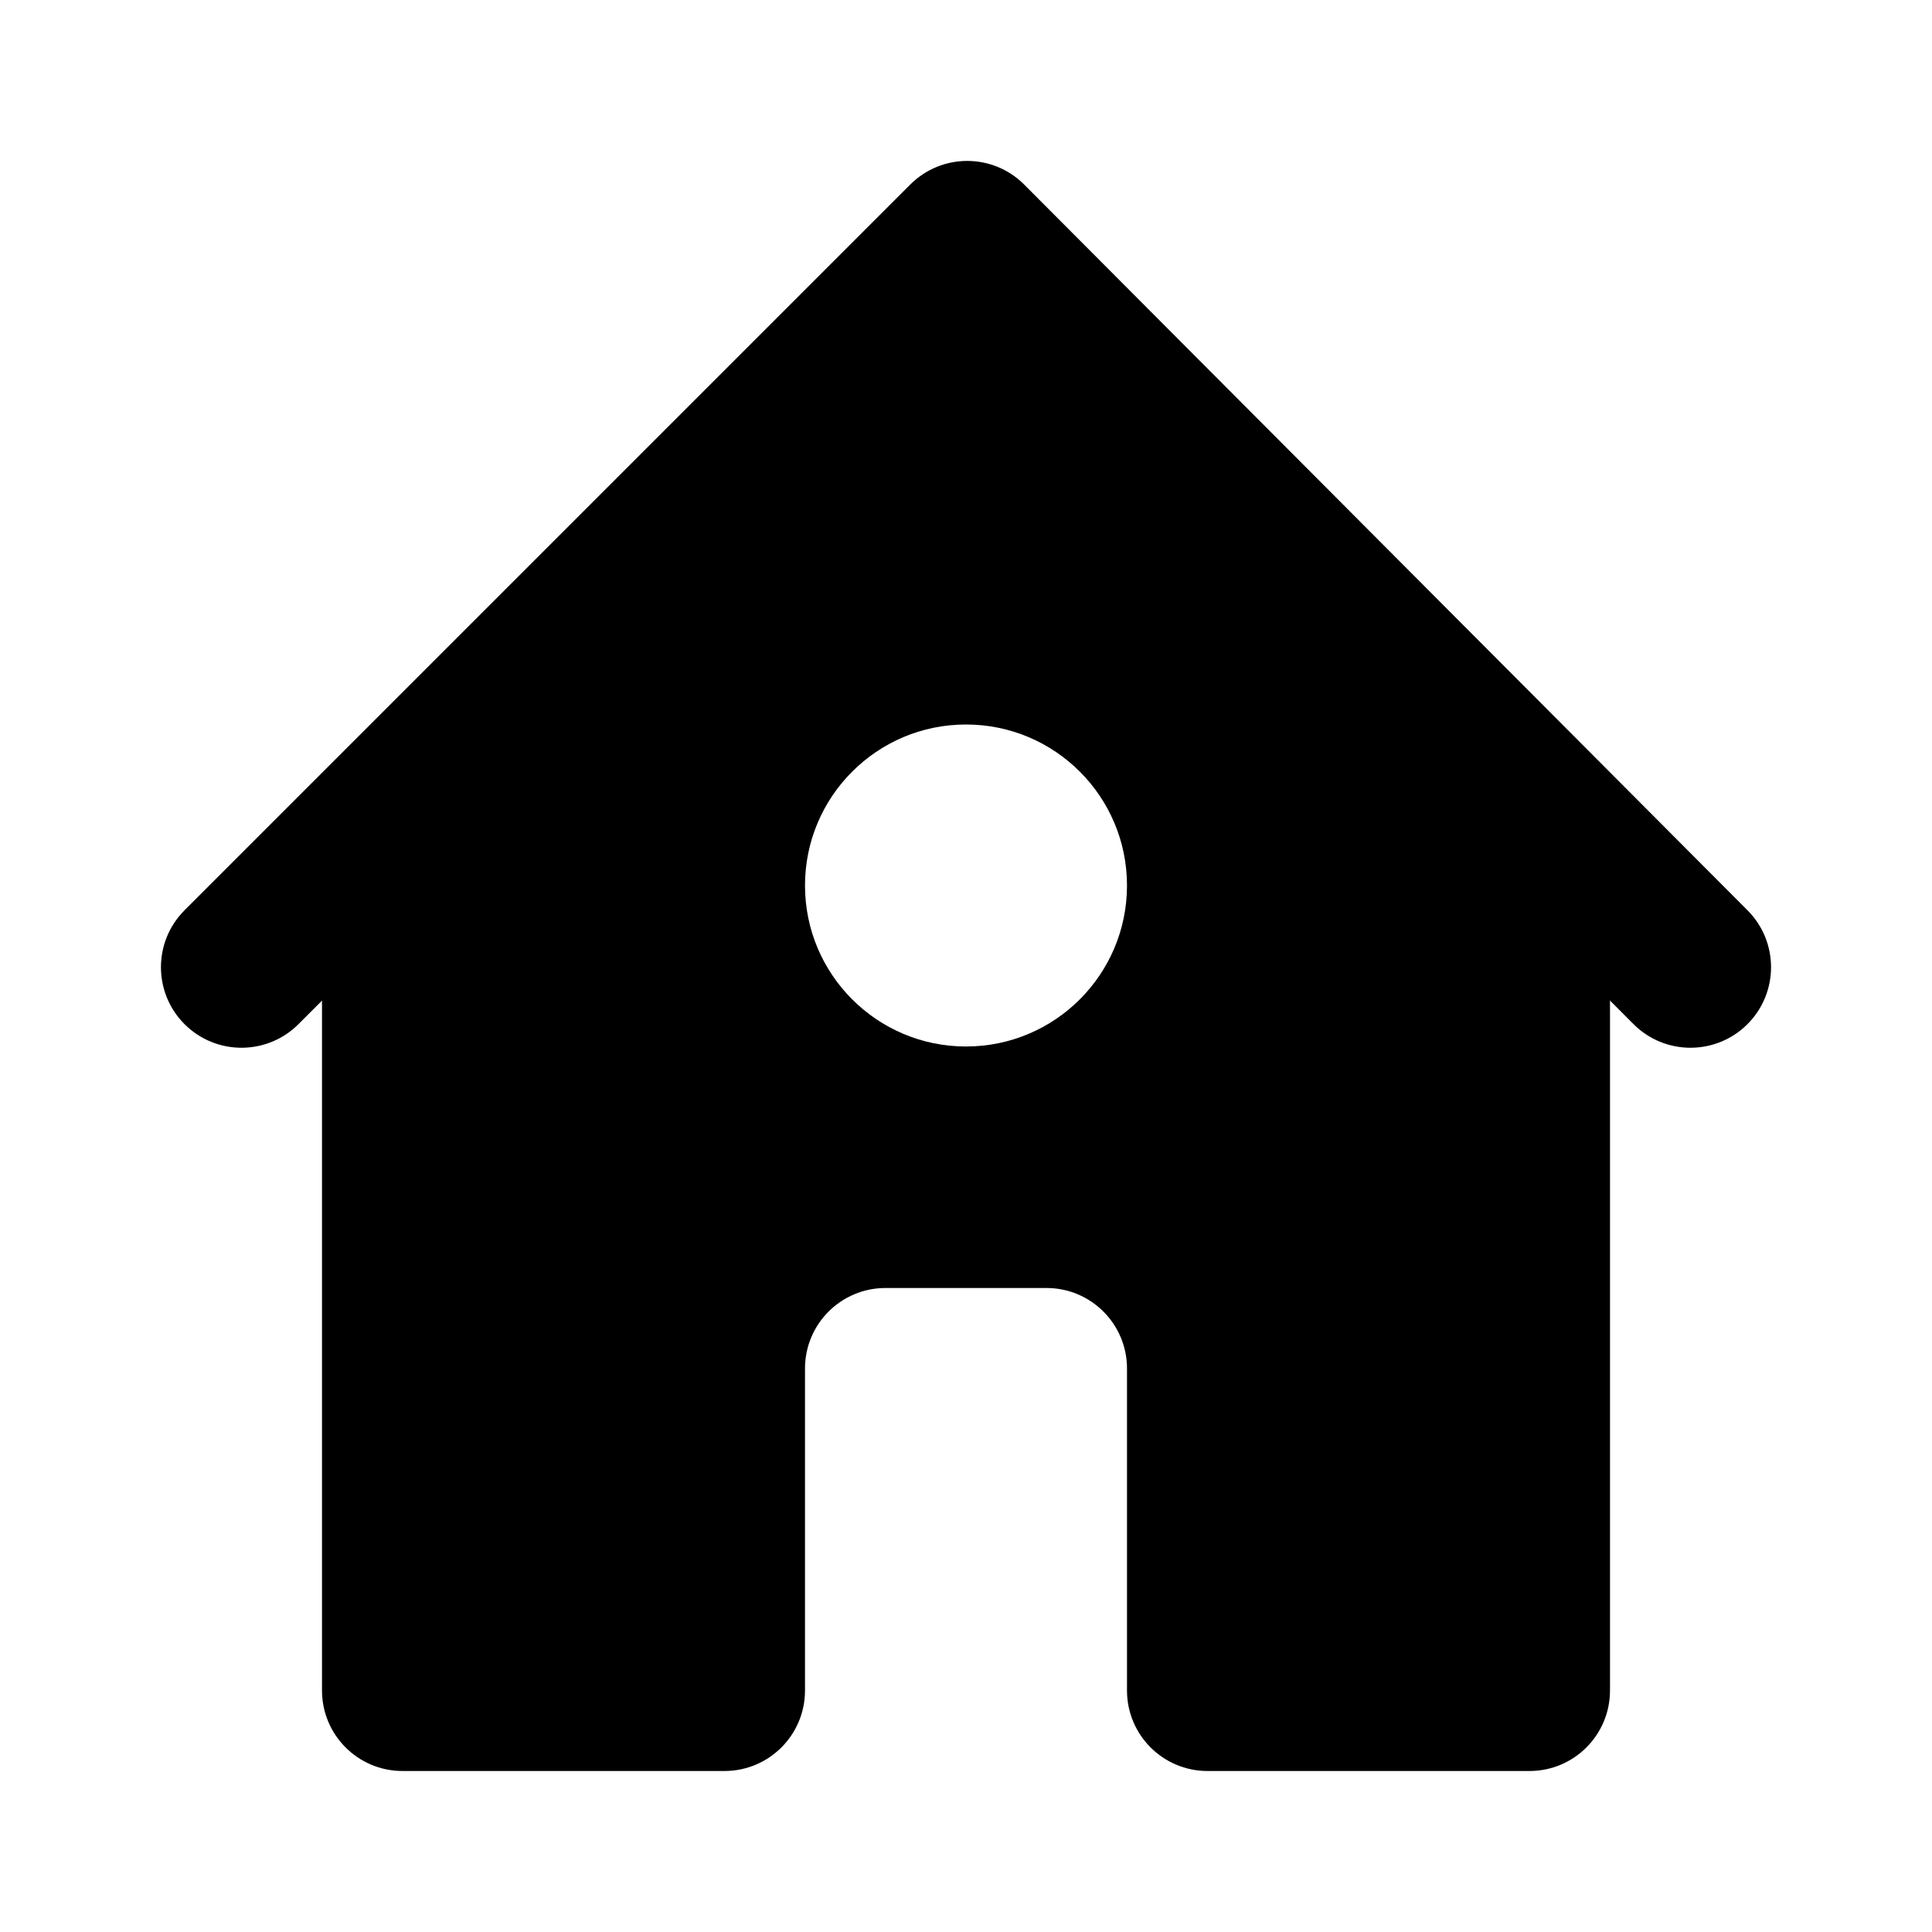
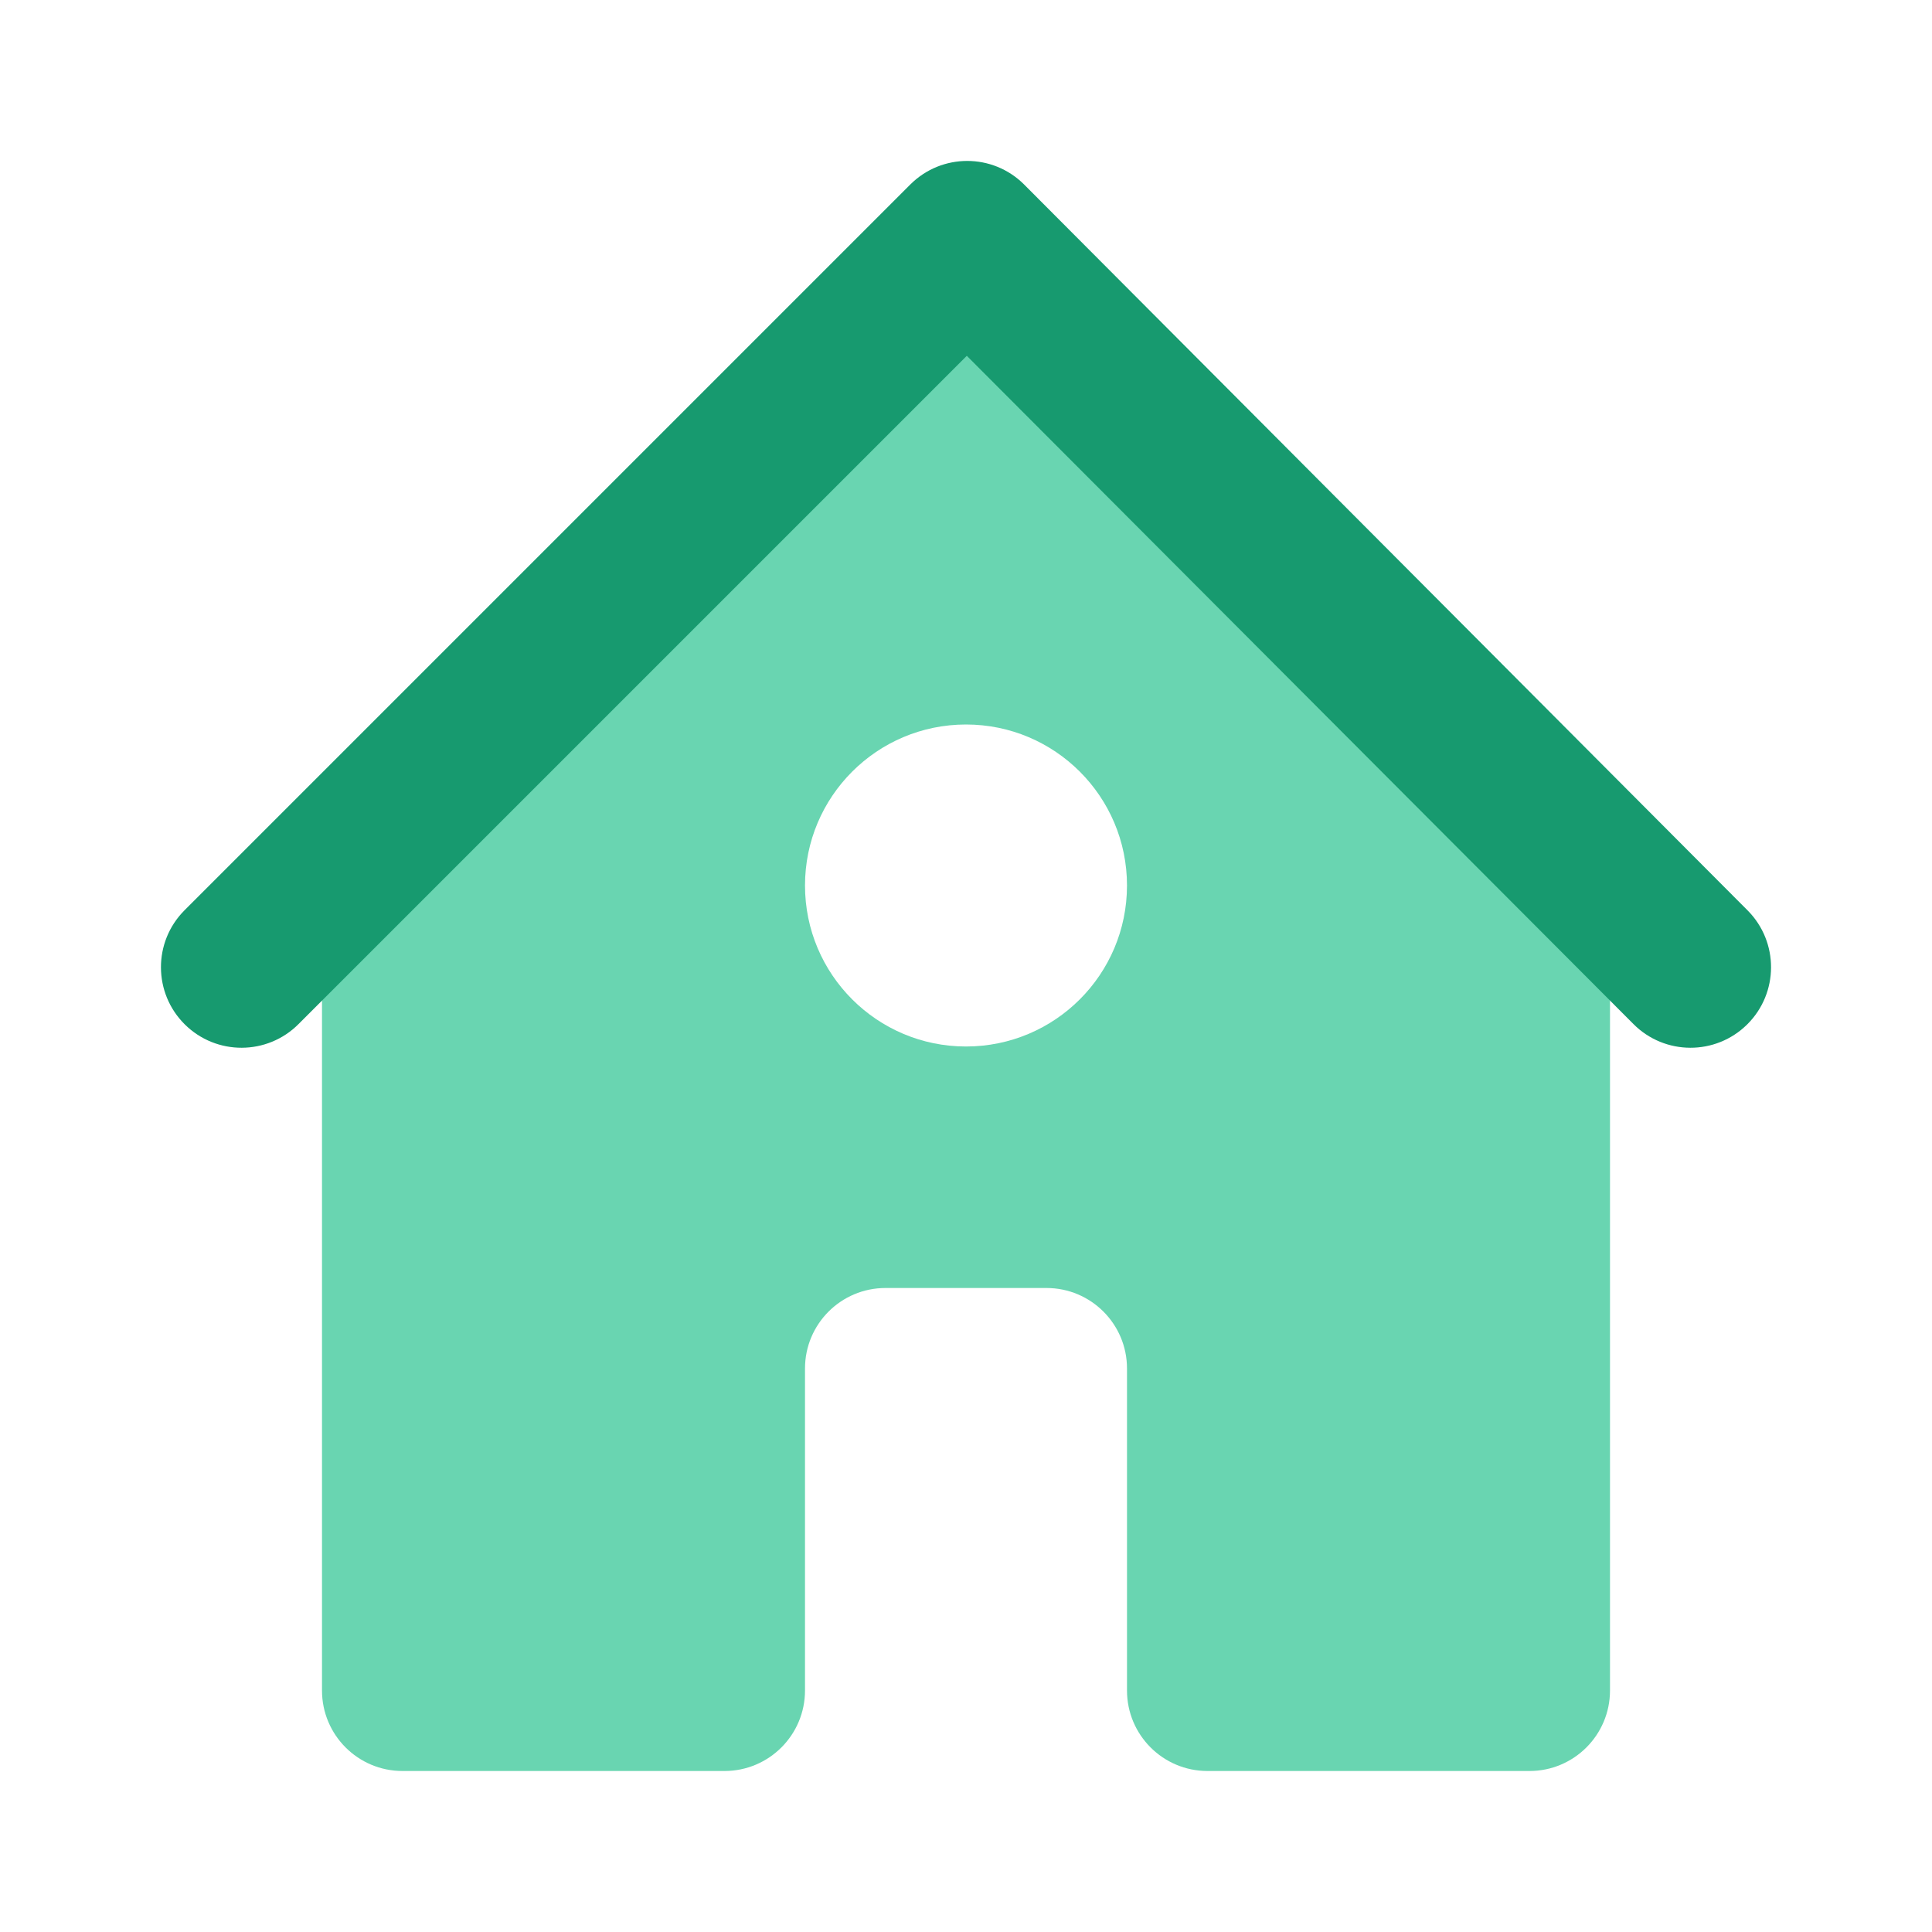
- <svg xmlns="http://www.w3.org/2000/svg" viewBox="0 0 24 24" class="icon-home icon" width="100%" height="100%">
-   <path class="primary" d="M9 22H5a1 1 0 0 1-1-1V11l8-8 8 8v10a1 1 0 0 1-1 1h-4a1 1 0 0 1-1-1v-4a1 1 0 0 0-1-1h-2a1 1 0 0 0-1 1v4a1 1 0 0 1-1 1zm3-9a2 2 0 1 0 0-4 2 2 0 0 0 0 4z" />
-   <path class="secondary" d="M12.01 4.42l-8.3 8.3a1 1 0 1 1-1.42-1.41l9.02-9.02a1 1 0 0 1 1.41 0l8.99 9.02a1 1 0 0 1-1.42 1.41l-8.28-8.3z" />
+ <svg xmlns="http://www.w3.org/2000/svg" viewBox="0 0 24 24">
+   <path fill="#69d5b1" d="M9 22H5a1 1 0 0 1-1-1V11l8-8 8 8v10a1 1 0 0 1-1 1h-4a1 1 0 0 1-1-1v-4a1 1 0 0 0-1-1h-2a1 1 0 0 0-1 1v4a1 1 0 0 1-1 1zm3-9a2 2 0 1 0 0-4 2 2 0 0 0 0 4z" />
+   <path fill="#179a6f" d="M12.01 4.42l-8.3 8.3a1 1 0 1 1-1.42-1.41l9.02-9.02a1 1 0 0 1 1.41 0l8.99 9.02a1 1 0 0 1-1.42 1.41l-8.28-8.3z" />
</svg>
